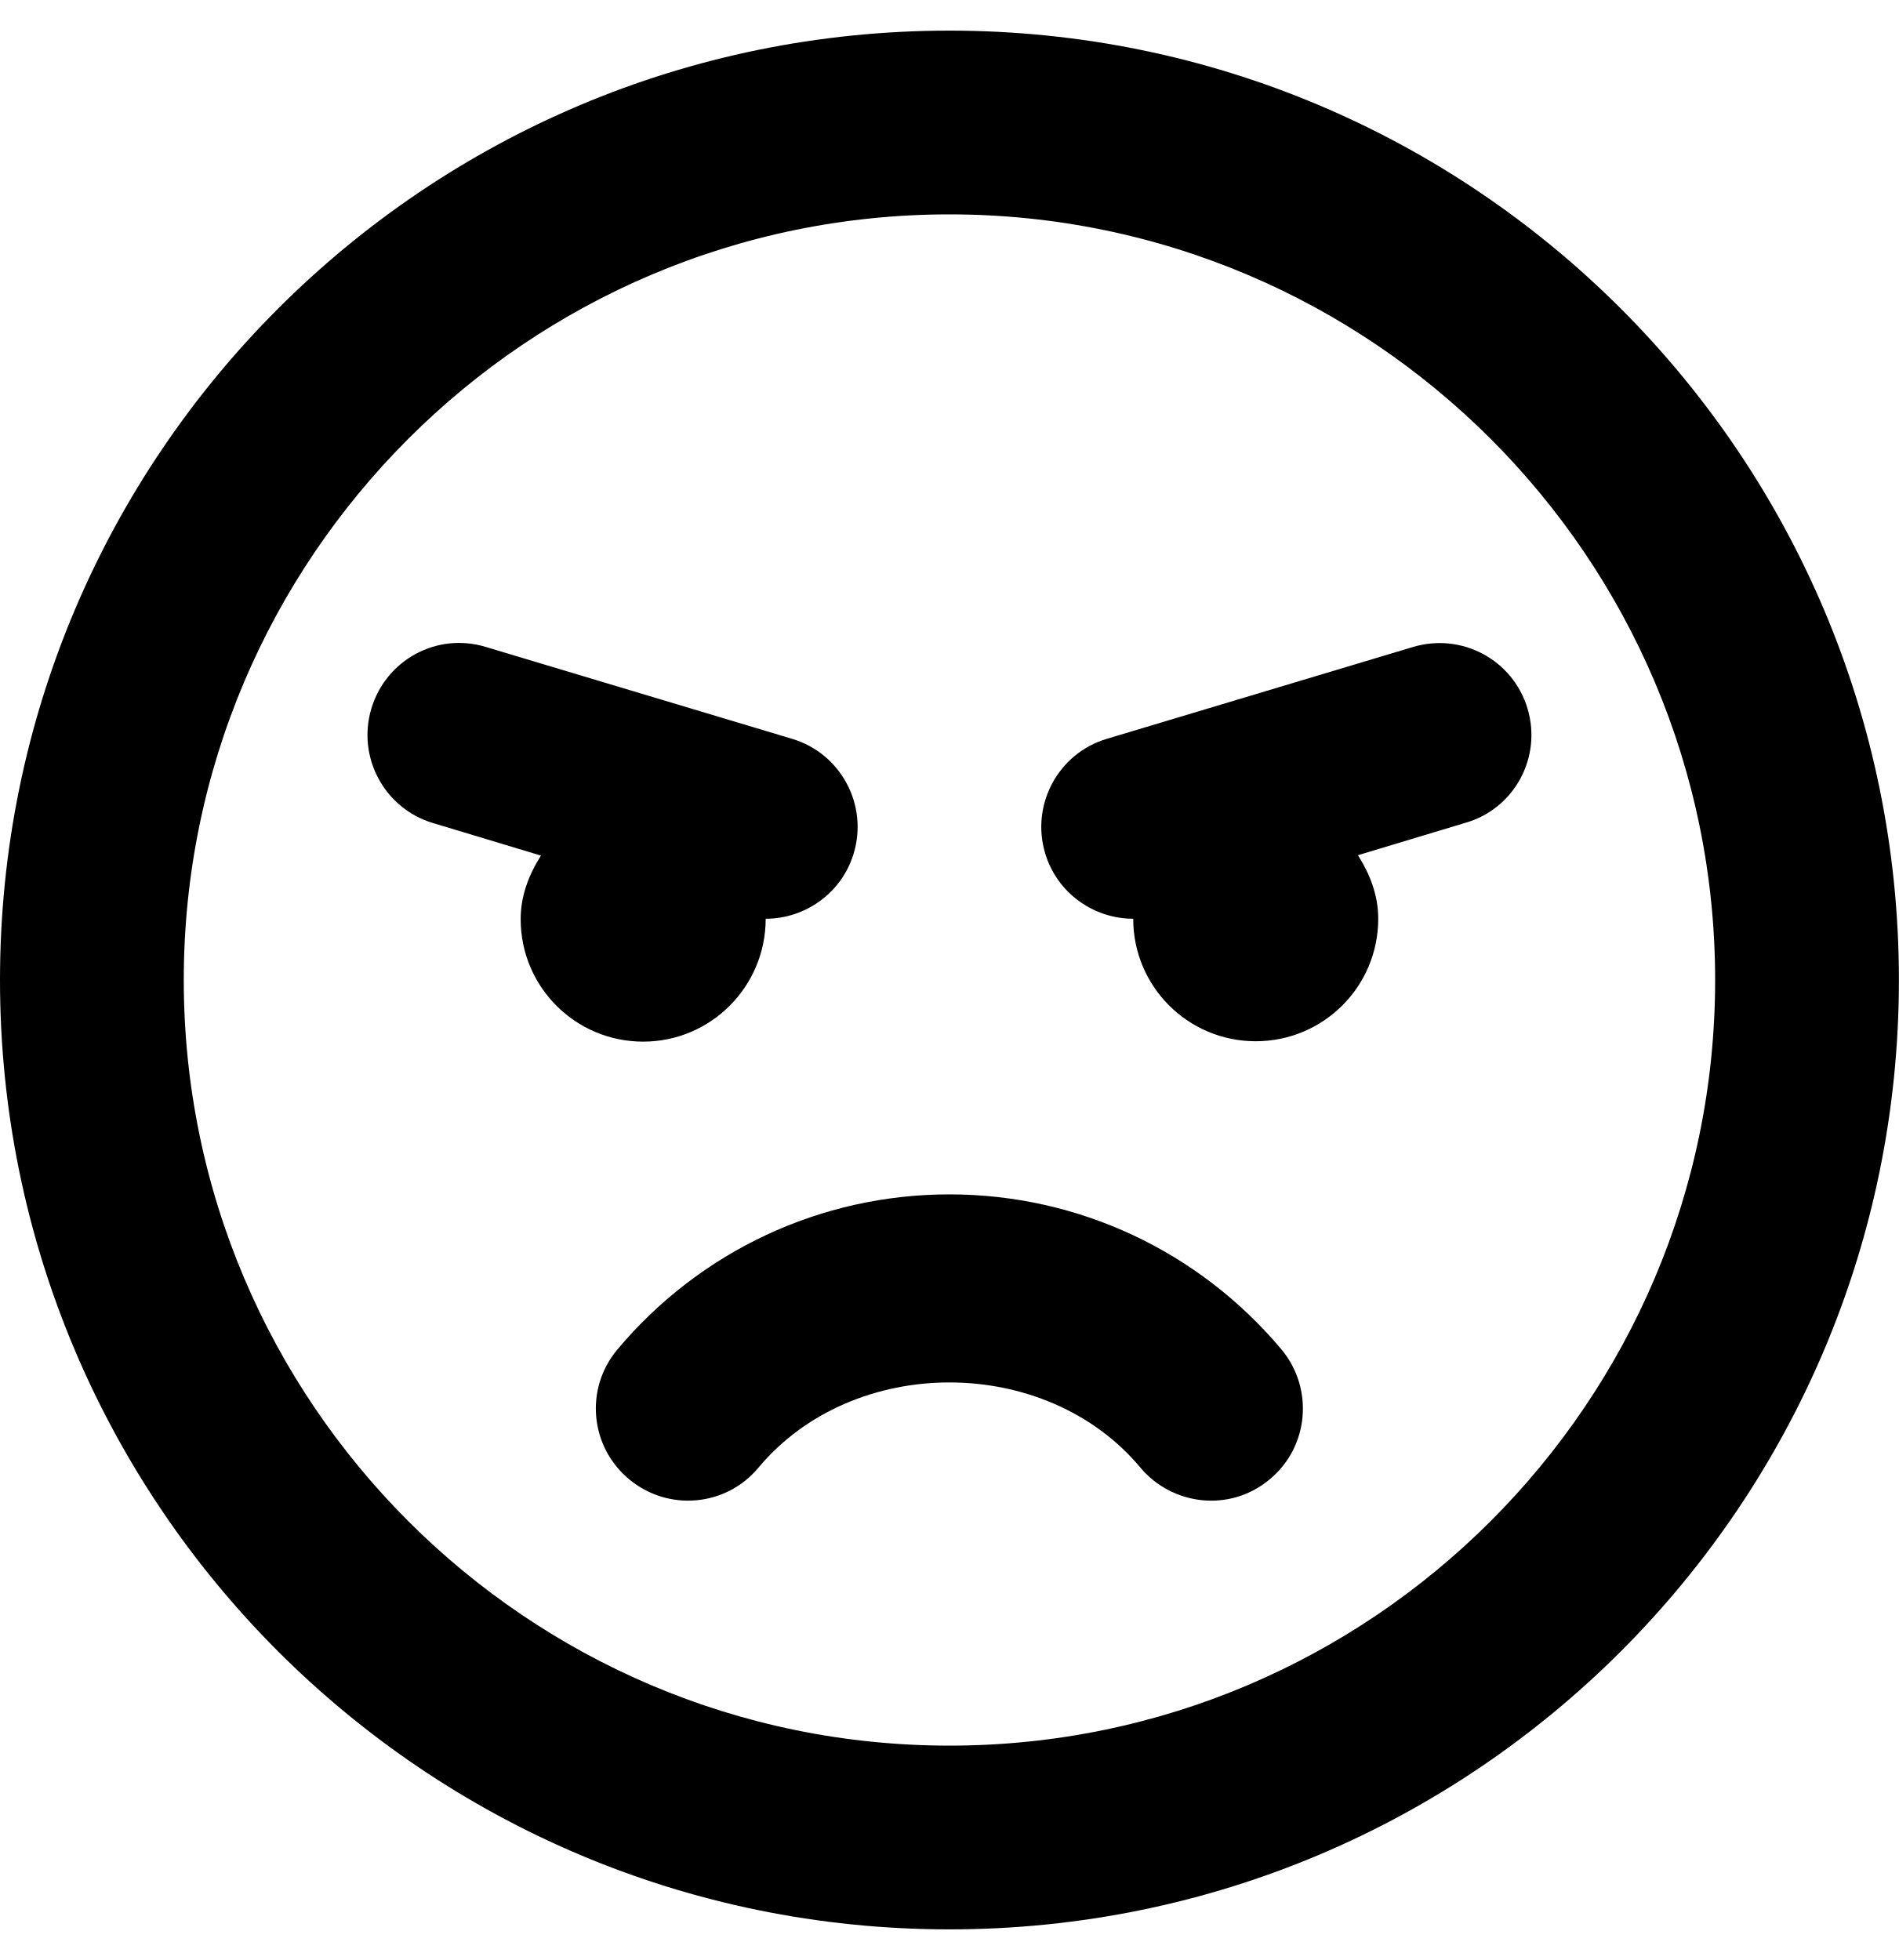
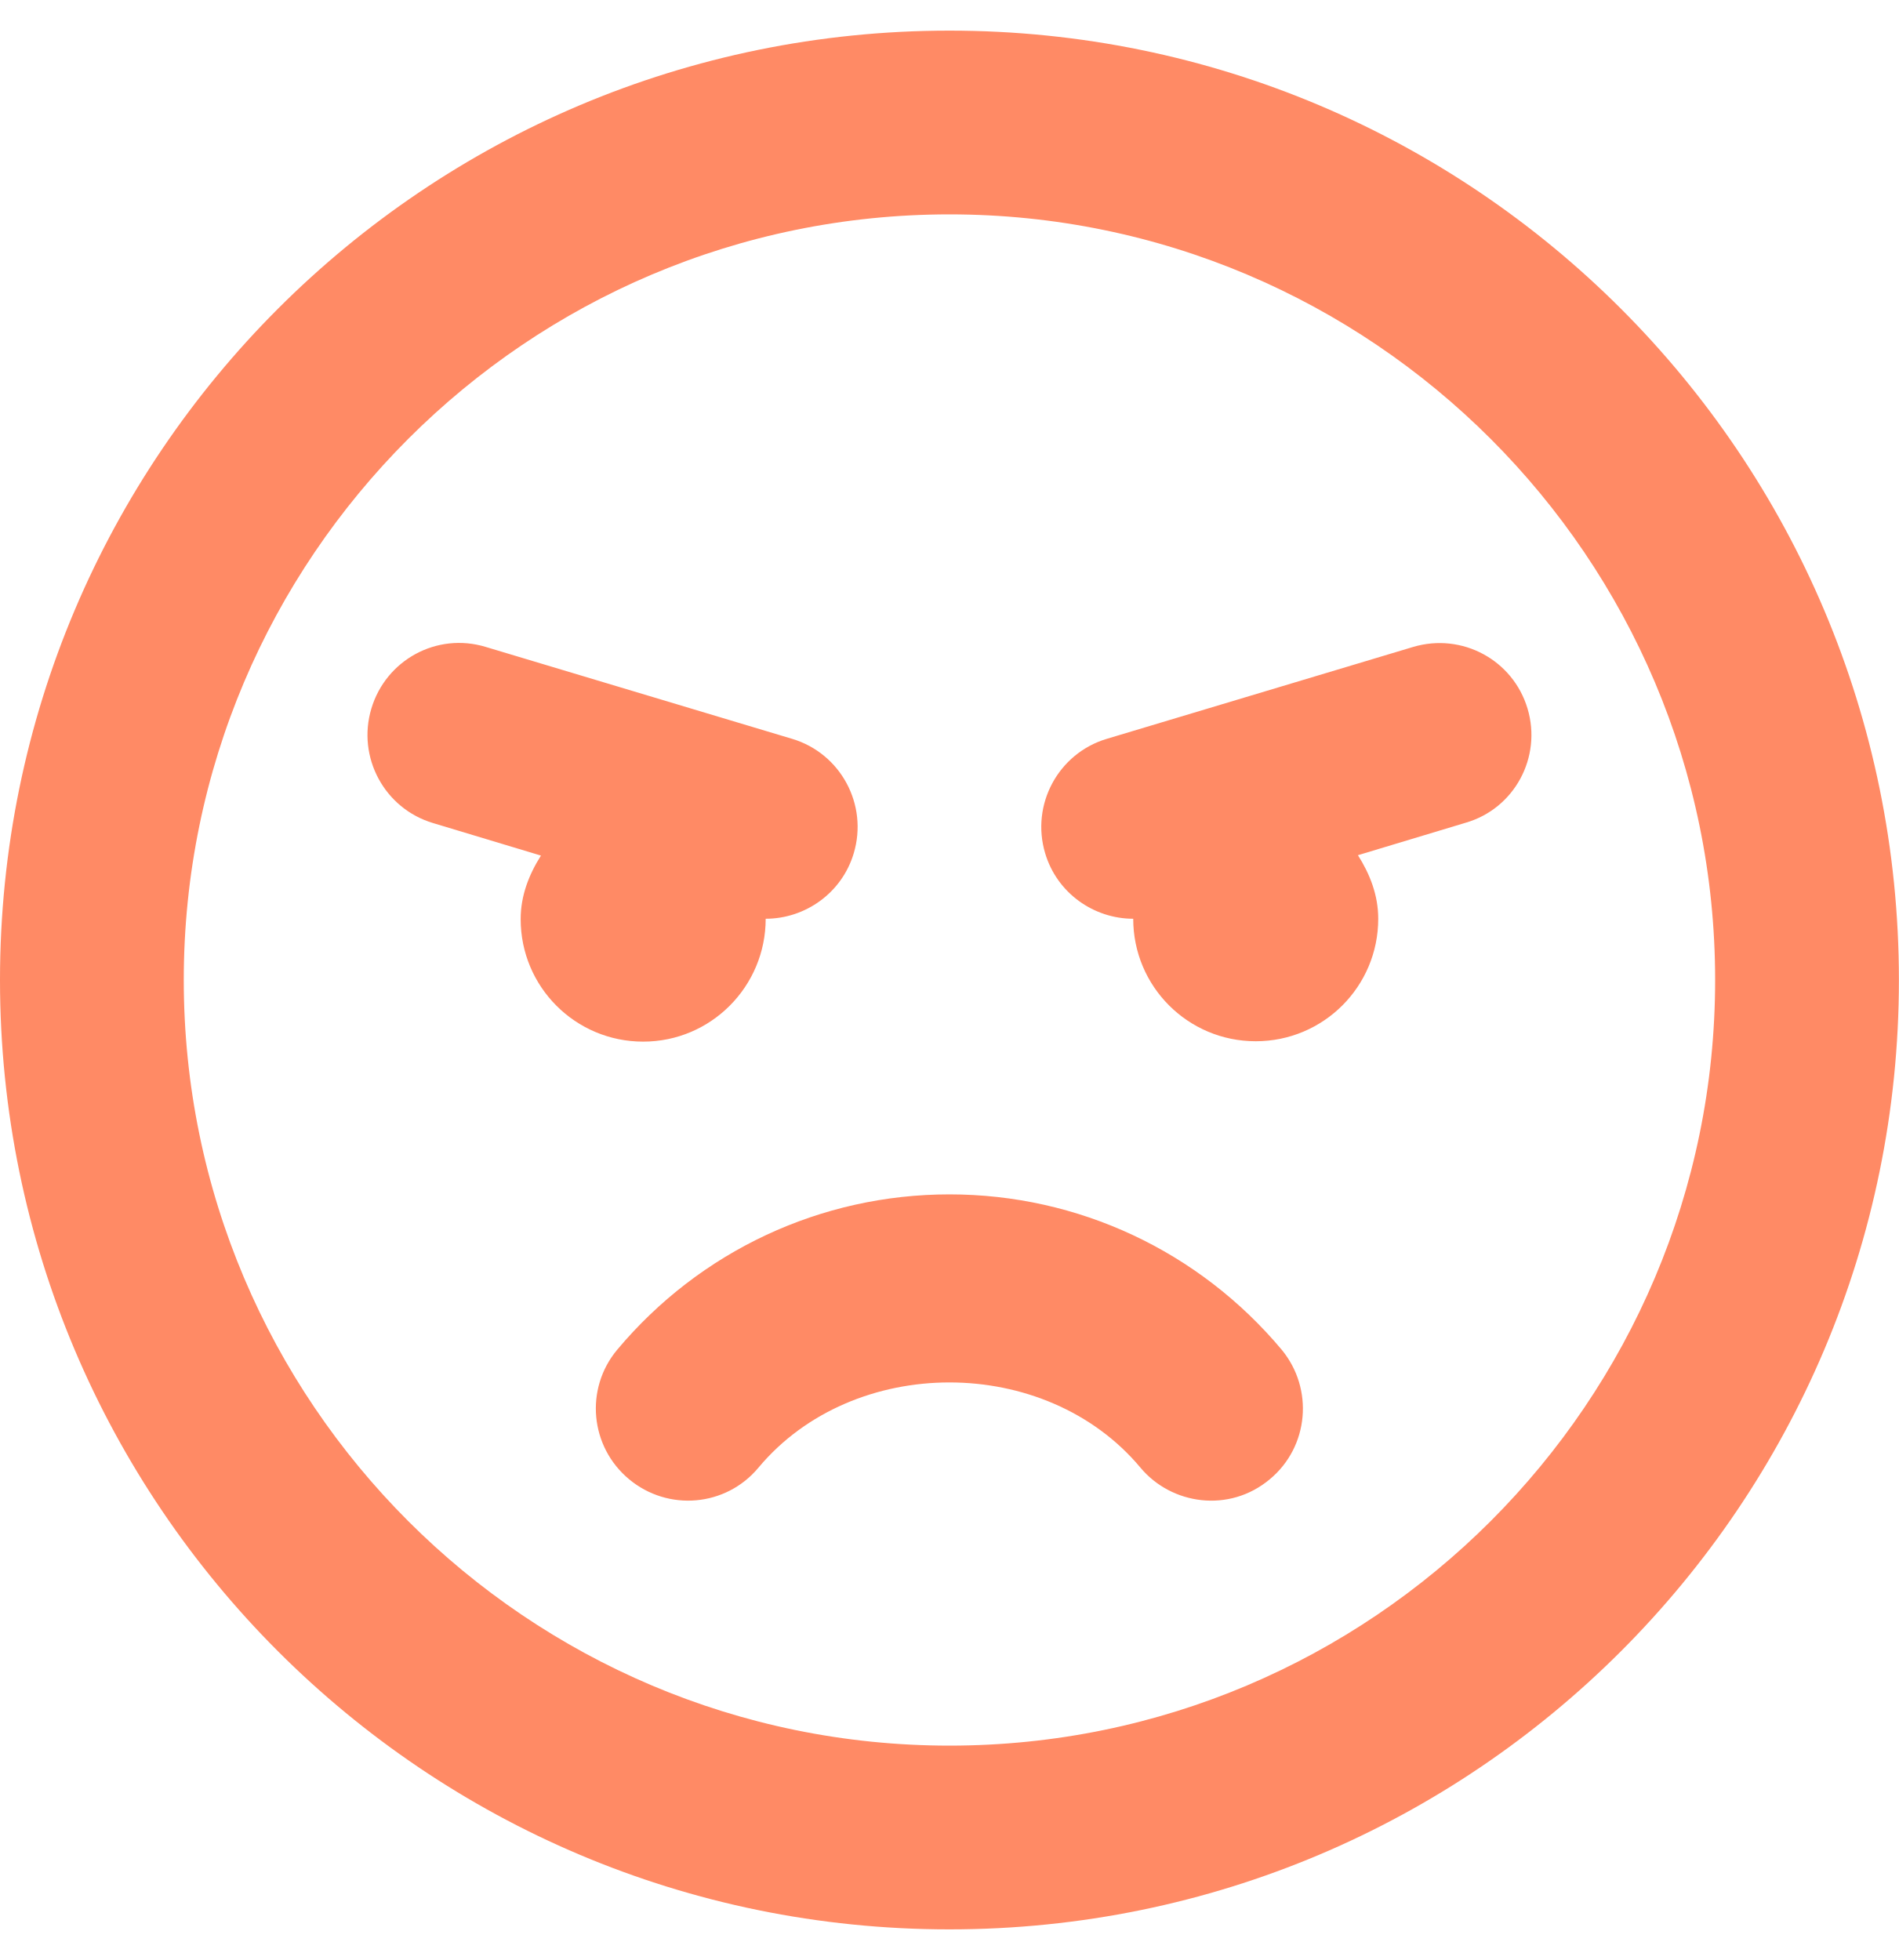
<svg xmlns="http://www.w3.org/2000/svg" aria-hidden="true" focusable="false" data-prefix="far" data-icon="angry" class="svg-inline--fa fa-angry fa-w-16" role="img" viewBox="0 0 496 512">
-   <path fill="currentColor" d="M248 8C111 8 0 119 0 256s111 248 248 248 248-111 248-248S385 8 248 8zm0 448c-110.3 0-200-89.7-200-200S137.7 56 248 56s200 89.7 200 200-89.7 200-200 200zm0-144c-33.6 0-65.2 14.8-86.8 40.6-8.5 10.2-7.1 25.3 3.1 33.8s25.3 7.2 33.8-3c24.8-29.7 75-29.7 99.8 0 8.1 9.7 23.2 11.9 33.8 3 10.2-8.5 11.5-23.6 3.1-33.8-21.6-25.8-53.2-40.6-86.8-40.6zm-48-72c10.3 0 19.9-6.7 23-17.1 3.8-12.7-3.4-26.1-16.1-29.9l-80-24c-12.8-3.9-26.1 3.4-29.9 16.1-3.8 12.7 3.4 26.1 16.1 29.9l28.2 8.5c-3.1 4.9-5.3 10.4-5.3 16.6 0 17.7 14.3 32 32 32s32-14.4 32-32.1zm199-54.9c-3.8-12.7-17.1-19.9-29.9-16.1l-80 24c-12.7 3.8-19.9 17.2-16.1 29.9 3.1 10.4 12.7 17.1 23 17.1 0 17.7 14.3 32 32 32s32-14.3 32-32c0-6.2-2.2-11.7-5.3-16.6l28.2-8.5c12.7-3.7 19.9-17.1 16.1-29.8z" />
+   <path fill="#ff8a65" d="M248 8C111 8 0 119 0 256s111 248 248 248 248-111 248-248S385 8 248 8zm0 448c-110.3 0-200-89.7-200-200S137.7 56 248 56s200 89.7 200 200-89.7 200-200 200zm0-144c-33.6 0-65.2 14.8-86.8 40.6-8.5 10.2-7.1 25.3 3.1 33.8s25.3 7.2 33.8-3c24.8-29.7 75-29.7 99.8 0 8.1 9.7 23.2 11.9 33.8 3 10.2-8.5 11.5-23.6 3.1-33.8-21.6-25.8-53.2-40.6-86.8-40.6zm-48-72c10.3 0 19.9-6.7 23-17.1 3.8-12.7-3.4-26.1-16.1-29.9l-80-24c-12.8-3.9-26.1 3.4-29.9 16.1-3.8 12.7 3.4 26.1 16.1 29.9l28.2 8.5c-3.1 4.9-5.3 10.4-5.3 16.6 0 17.7 14.3 32 32 32s32-14.4 32-32.1zm199-54.9c-3.8-12.7-17.1-19.9-29.9-16.1l-80 24c-12.7 3.8-19.9 17.2-16.1 29.9 3.1 10.4 12.7 17.1 23 17.1 0 17.7 14.3 32 32 32s32-14.3 32-32c0-6.2-2.2-11.7-5.3-16.6l28.2-8.5c12.7-3.7 19.9-17.1 16.1-29.8z" />
</svg>
